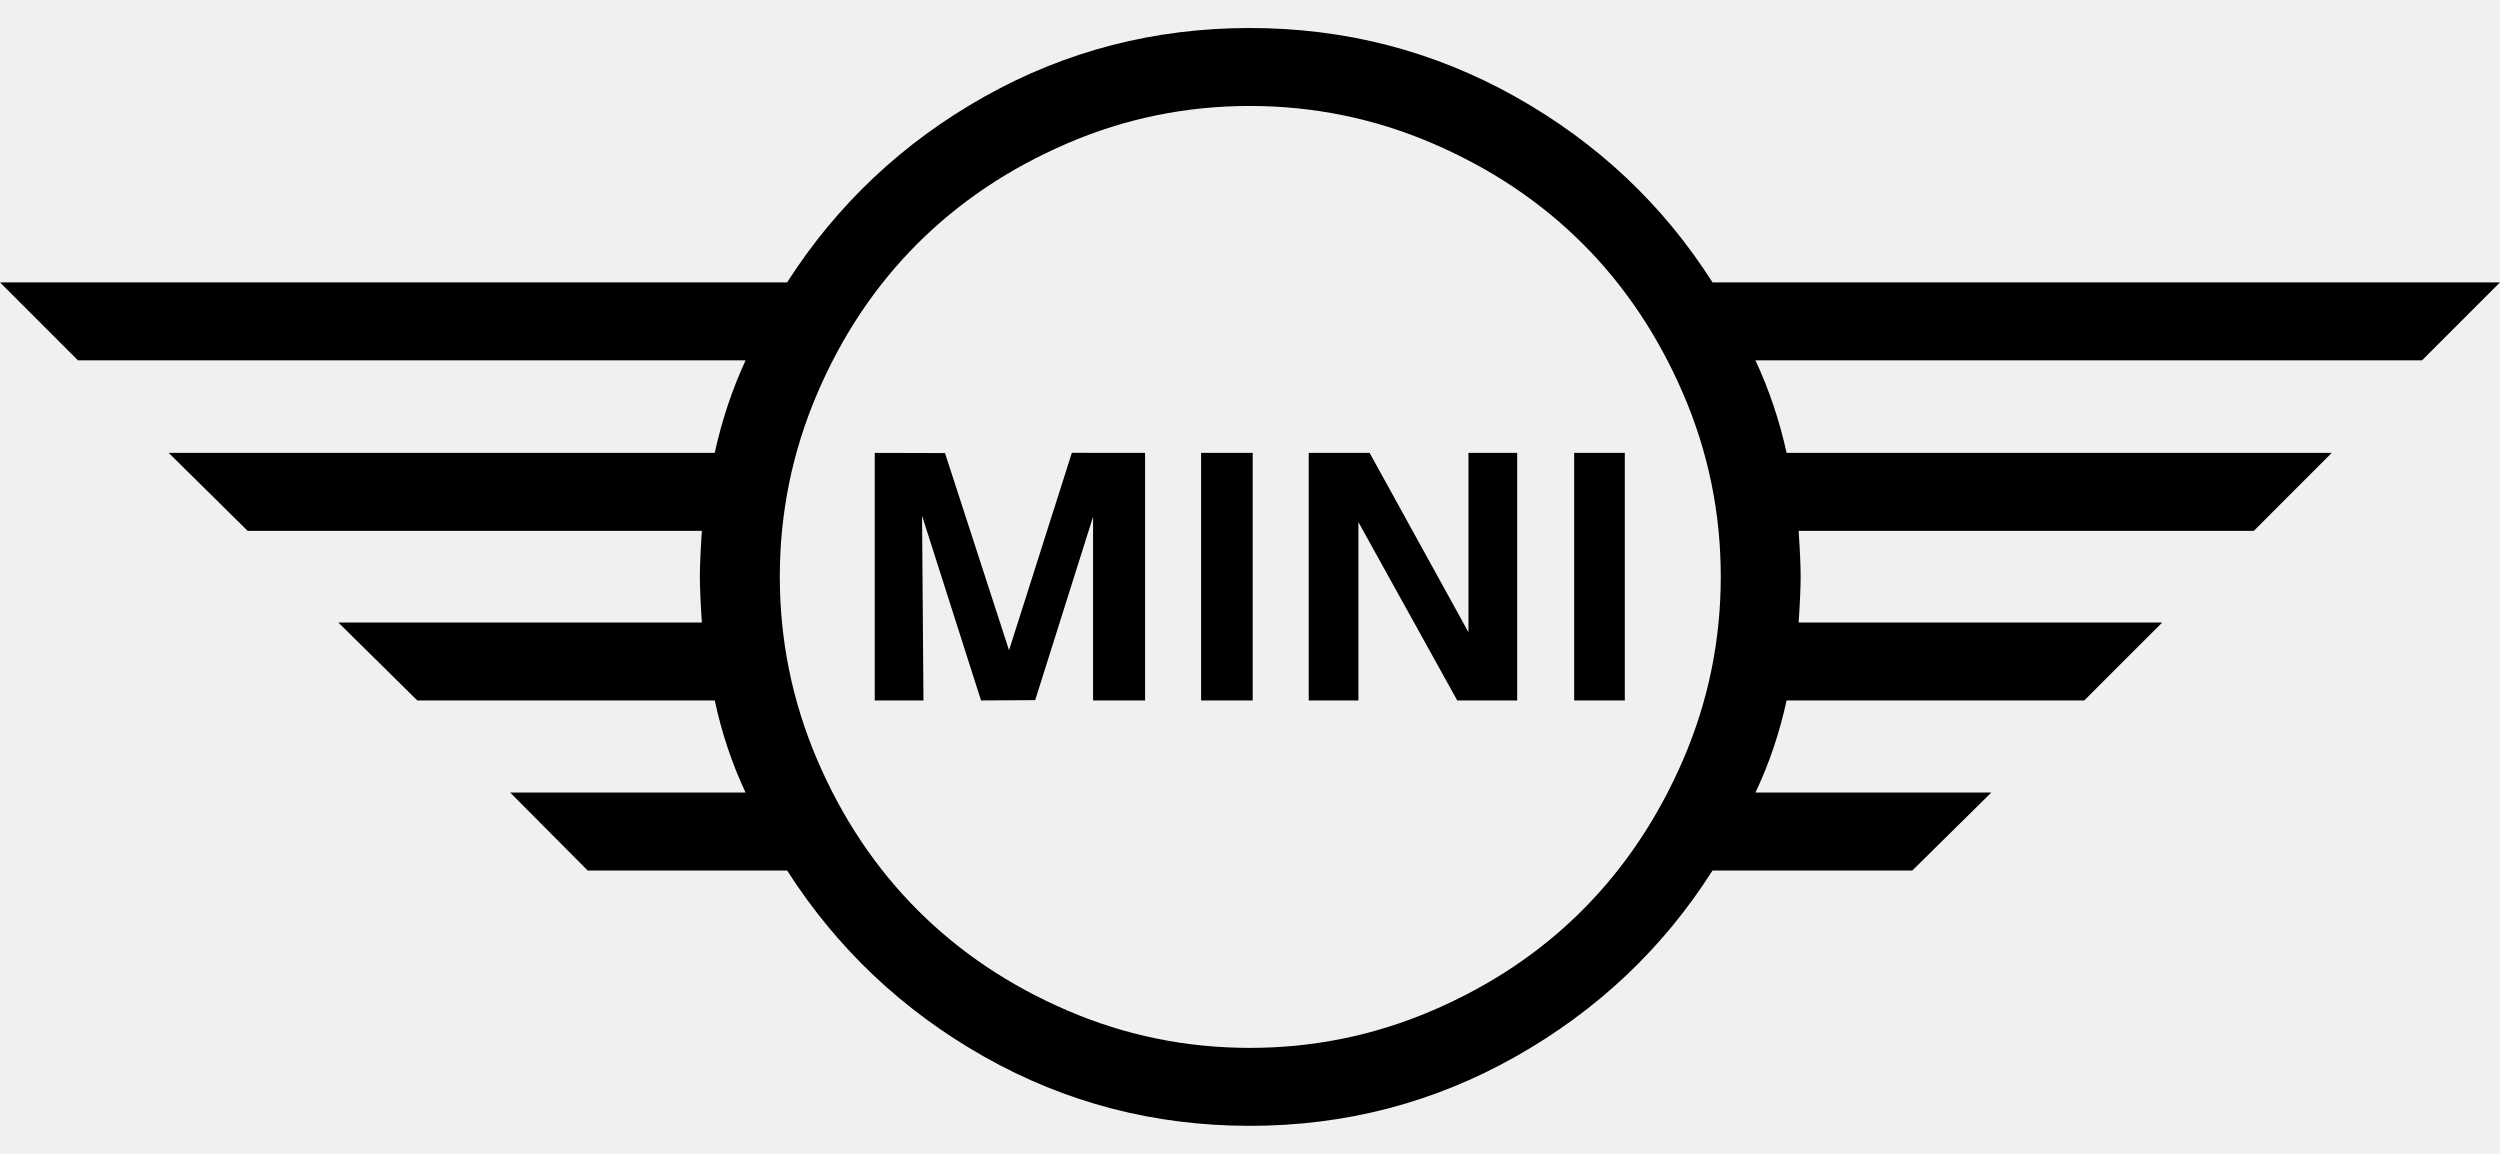
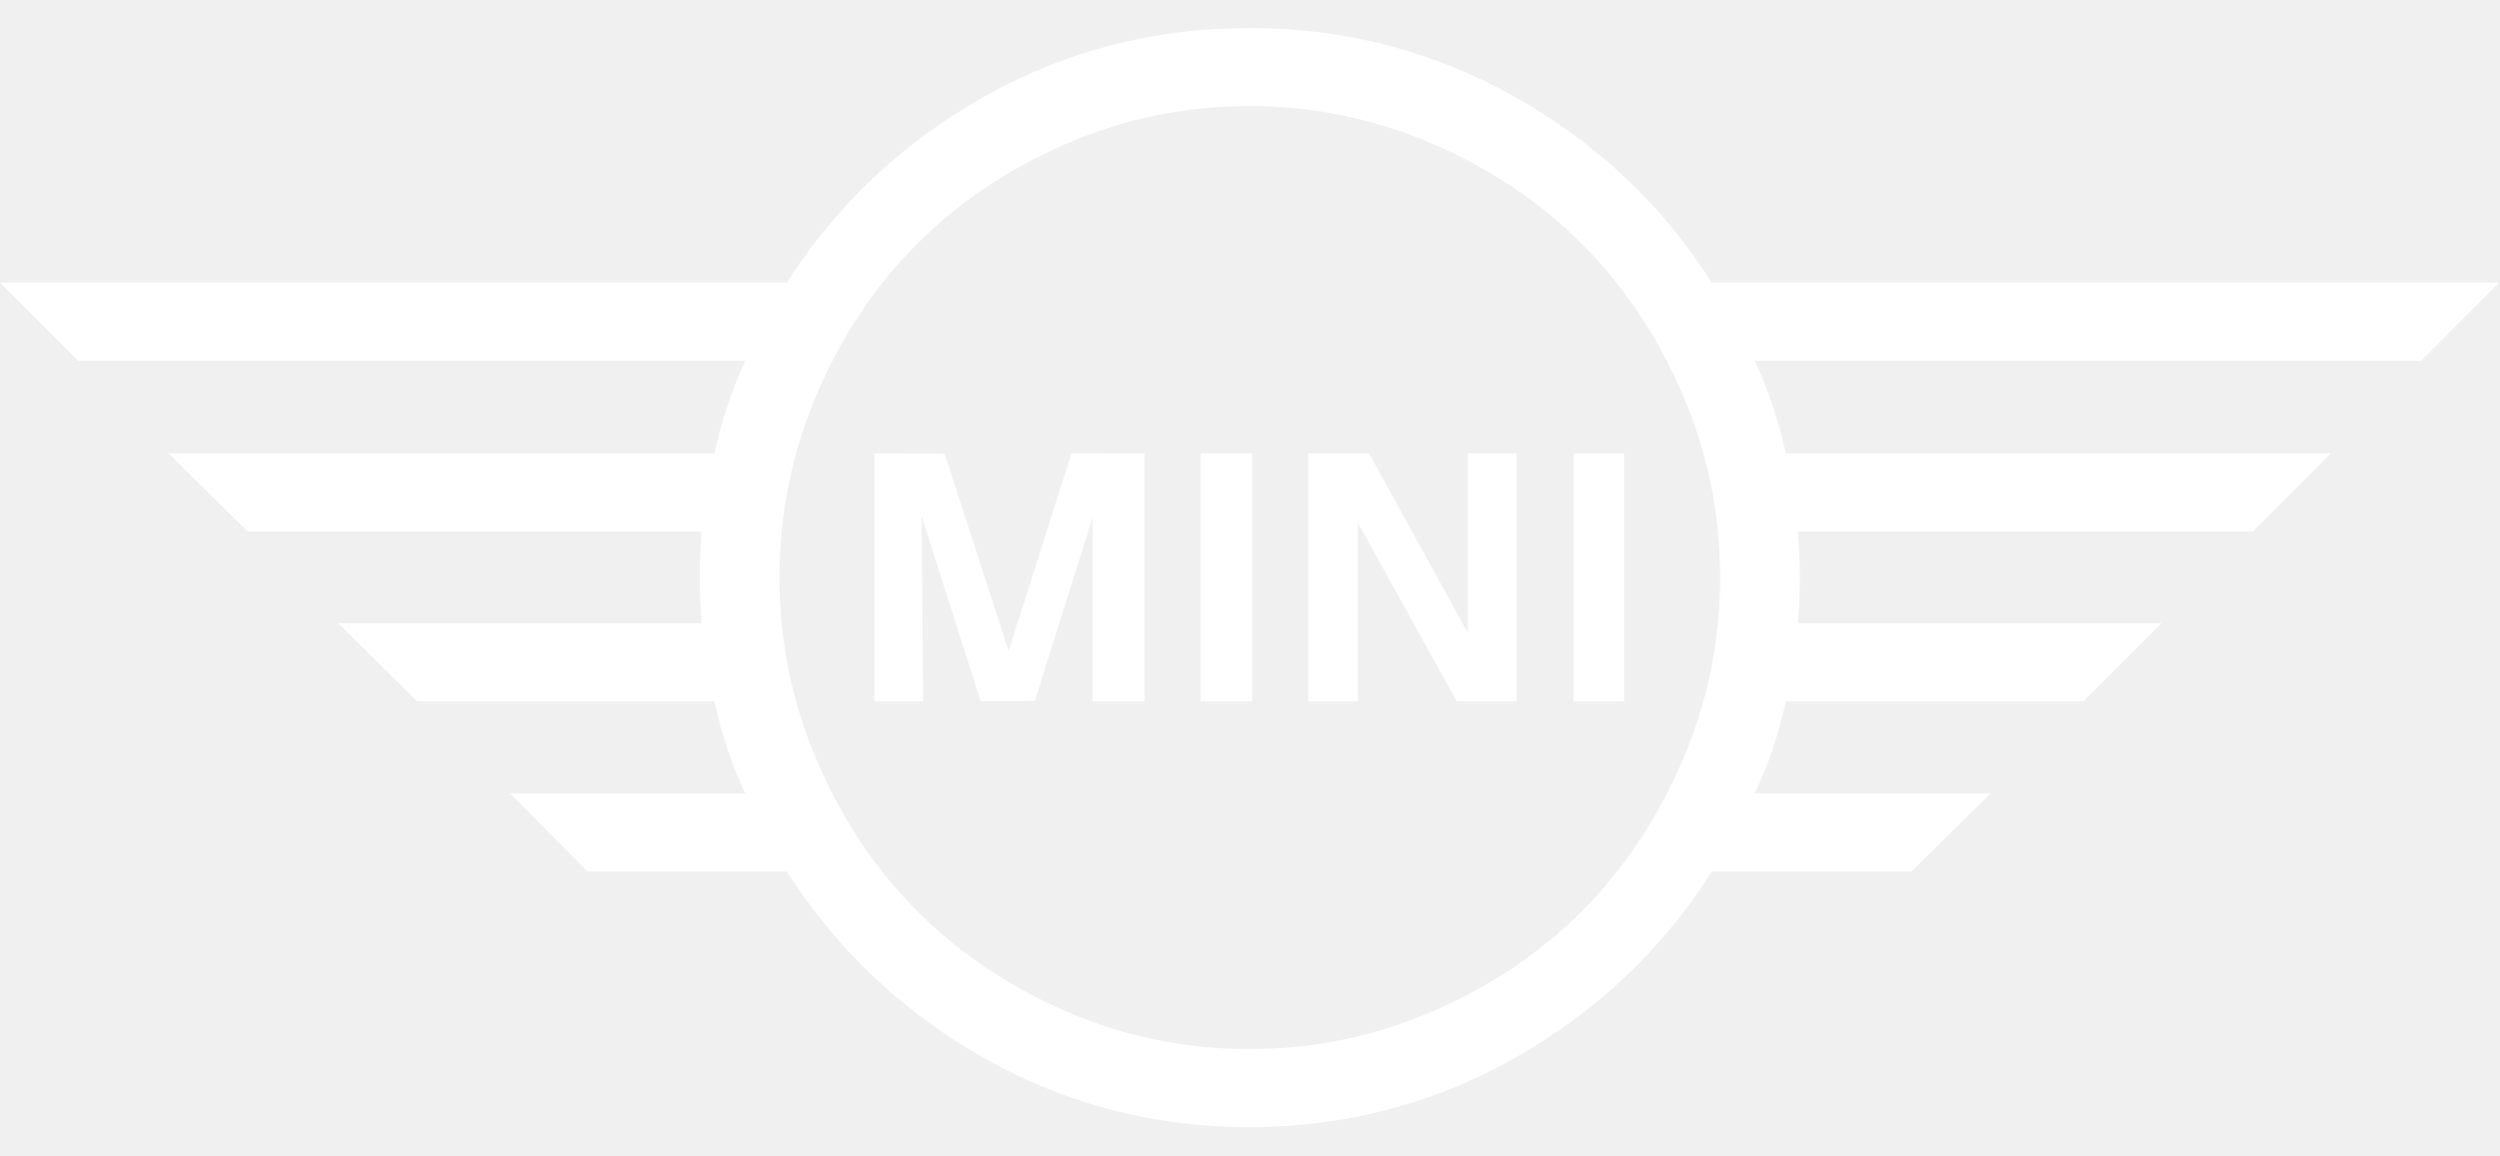
- <svg xmlns="http://www.w3.org/2000/svg" width="100%" height="100%" viewBox="0 0 39 18" version="1.1" xml:space="preserve" style="fill-rule:evenodd;clip-rule:evenodd;stroke-linejoin:round;stroke-miterlimit:1.414;">
-   <g transform="matrix(1,0,0,1,0,-10.503)">
-     <path d="M0,14.908L12.279,14.908C13.059,13.691 14.084,12.726 15.356,12.011C16.627,11.297 18.007,10.94 19.497,10.94C20.986,10.94 22.369,11.298 23.645,12.015C24.921,12.732 25.945,13.697 26.715,14.908L39,14.908L37.784,16.124L27.385,16.124C27.599,16.585 27.761,17.066 27.871,17.568L36.375,17.568L35.159,18.785L28.059,18.785C28.08,19.099 28.09,19.337 28.09,19.499C28.09,19.661 28.08,19.9 28.059,20.214L33.731,20.214L32.514,21.43L27.871,21.43C27.761,21.937 27.599,22.416 27.385,22.867L31.064,22.867L29.832,24.083L26.715,24.083C25.945,25.296 24.921,26.264 23.645,26.985C22.369,27.706 20.986,28.066 19.497,28.066C18.007,28.066 16.627,27.707 15.356,26.989C14.084,26.27 13.059,25.301 12.279,24.083L9.168,24.083L7.959,22.867L11.631,22.867C11.419,22.416 11.259,21.937 11.15,21.43L6.51,21.43L5.278,20.214L10.949,20.214C10.928,19.9 10.918,19.661 10.918,19.499C10.918,19.337 10.928,19.099 10.949,18.785L3.864,18.785L2.632,17.568L11.15,17.568C11.259,17.066 11.419,16.585 11.631,16.124L1.216,16.124L0,14.908ZM12.746,16.649C12.359,17.556 12.165,18.506 12.165,19.499C12.165,20.492 12.359,21.443 12.746,22.35C13.133,23.256 13.655,24.039 14.311,24.697C14.967,25.355 15.747,25.878 16.651,26.267C17.555,26.656 18.504,26.85 19.497,26.85C20.489,26.85 21.439,26.656 22.346,26.267C23.252,25.878 24.034,25.355 24.69,24.697C25.346,24.039 25.868,23.256 26.259,22.35C26.649,21.443 26.844,20.492 26.844,19.499C26.844,18.506 26.649,17.556 26.259,16.649C25.868,15.742 25.346,14.961 24.69,14.305C24.034,13.65 23.252,13.128 22.346,12.739C21.439,12.35 20.489,12.156 19.497,12.156C18.504,12.156 17.555,12.35 16.651,12.739C15.747,13.128 14.967,13.65 14.311,14.305C13.655,14.961 13.133,15.742 12.746,16.649ZM13.646,21.43L14.406,21.43L14.384,18.549L15.304,21.43L16.149,21.425L17.052,18.564L17.052,21.43L17.863,21.43L17.863,17.568L16.721,17.567L15.741,20.647L14.742,17.571L13.646,17.568L13.646,21.43ZM18.737,21.43L19.542,21.43L19.542,17.568L18.737,17.568L18.737,21.43ZM20.416,21.43L21.191,21.43L21.191,18.648L22.733,21.43L23.668,21.43L23.668,17.568L22.908,17.568L22.908,20.366L21.366,17.568L20.416,17.568L20.416,21.43ZM24.557,21.43L25.347,21.43L25.347,17.568L24.557,17.568L24.557,21.43Z" style="fill-rule:nonzero;" />
-   </g>
+ <svg xmlns="http://www.w3.org/2000/svg" width="145" height="67" viewBox="0 0 145 67" fill="none">
+   <path d="M0 16.396H45.653C48.553 11.866 52.364 8.274 57.093 5.613C61.818 2.955 66.949 1.627 72.489 1.627C78.025 1.627 83.167 2.959 87.911 5.628C92.655 8.297 96.462 11.889 99.325 16.396H145L140.479 20.923H101.816C102.612 22.639 103.214 24.429 103.623 26.297H135.24L130.719 30.827H104.322C104.4 31.996 104.437 32.882 104.437 33.485C104.437 34.088 104.4 34.978 104.322 36.147H125.41L120.885 40.673H103.623C103.214 42.56 102.612 44.343 101.816 46.022H115.494L110.914 50.548H99.325C96.462 55.063 92.655 58.666 87.911 61.35C83.167 64.033 78.025 65.373 72.489 65.373C66.949 65.373 61.818 64.037 57.093 61.364C52.364 58.688 48.553 55.081 45.653 50.548H34.086L29.591 46.022H43.243C42.455 44.343 41.86 42.56 41.455 40.673H24.204L19.623 36.147H40.708C40.63 34.978 40.593 34.088 40.593 33.485C40.593 32.882 40.63 31.996 40.708 30.827H14.366L9.786 26.297H41.455C41.86 24.429 42.455 22.639 43.243 20.923H4.521L0 16.396ZM47.389 22.877C45.95 26.253 45.229 29.789 45.229 33.485C45.229 37.181 45.95 40.721 47.389 44.097C48.828 47.469 50.769 50.384 53.208 52.833C55.647 55.282 58.547 57.229 61.908 58.677C65.269 60.125 68.797 60.847 72.489 60.847C76.177 60.847 79.709 60.125 83.081 58.677C86.45 57.229 89.357 55.282 91.796 52.833C94.235 50.384 96.176 47.469 97.63 44.097C99.08 40.721 99.805 37.181 99.805 33.485C99.805 29.789 99.08 26.253 97.63 22.877C96.176 19.501 94.235 16.594 91.796 14.152C89.357 11.714 86.45 9.771 83.081 8.323C79.709 6.875 76.177 6.153 72.489 6.153C68.797 6.153 65.269 6.875 61.908 8.323C58.547 9.771 55.647 11.714 53.208 14.152C50.769 16.594 48.828 19.501 47.389 22.877ZM50.735 40.673H53.561L53.479 29.949L56.9 40.673L60.041 40.654L63.398 30.005V40.673H66.414V26.297L62.168 26.294L58.524 37.758L54.81 26.309L50.735 26.297V40.673ZM69.663 40.673H72.656V26.297H69.663V40.673ZM75.906 40.673H78.787V30.317L84.52 40.673H87.996V26.297H85.171V36.712L79.438 26.297H75.906V40.673ZM91.302 40.673H94.239V26.297H91.302V40.673Z" fill="white" />
</svg>
